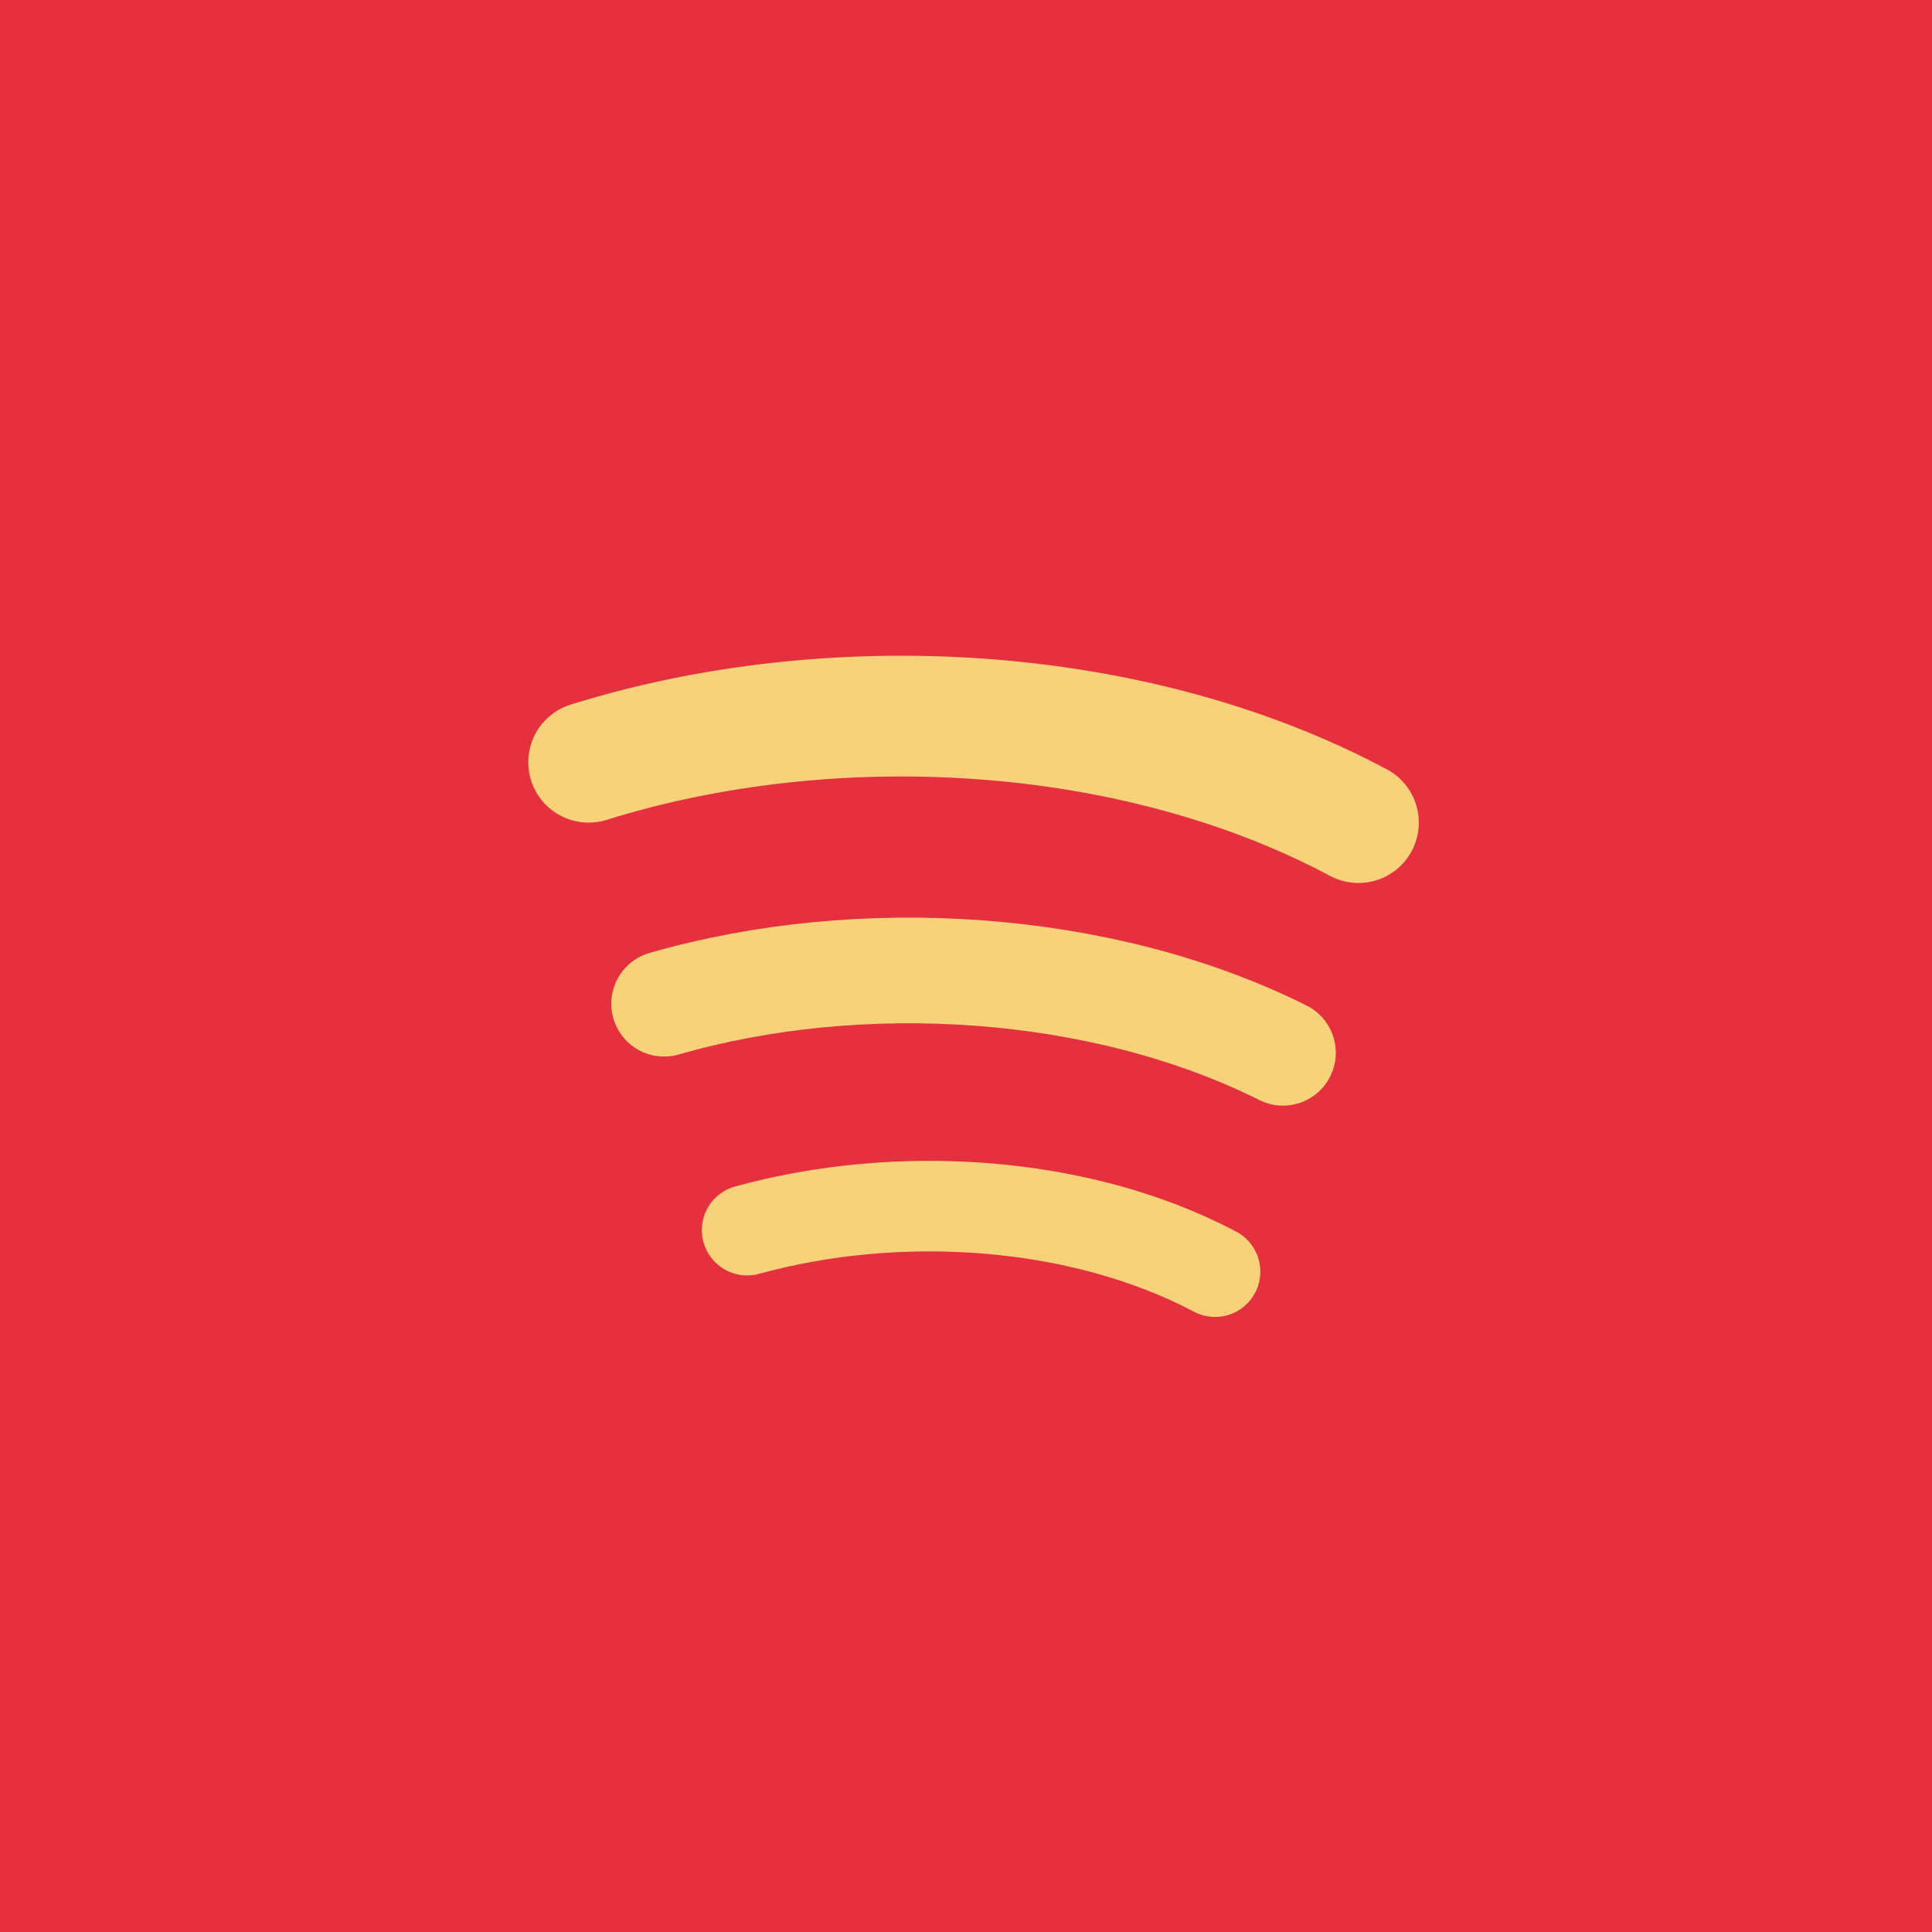
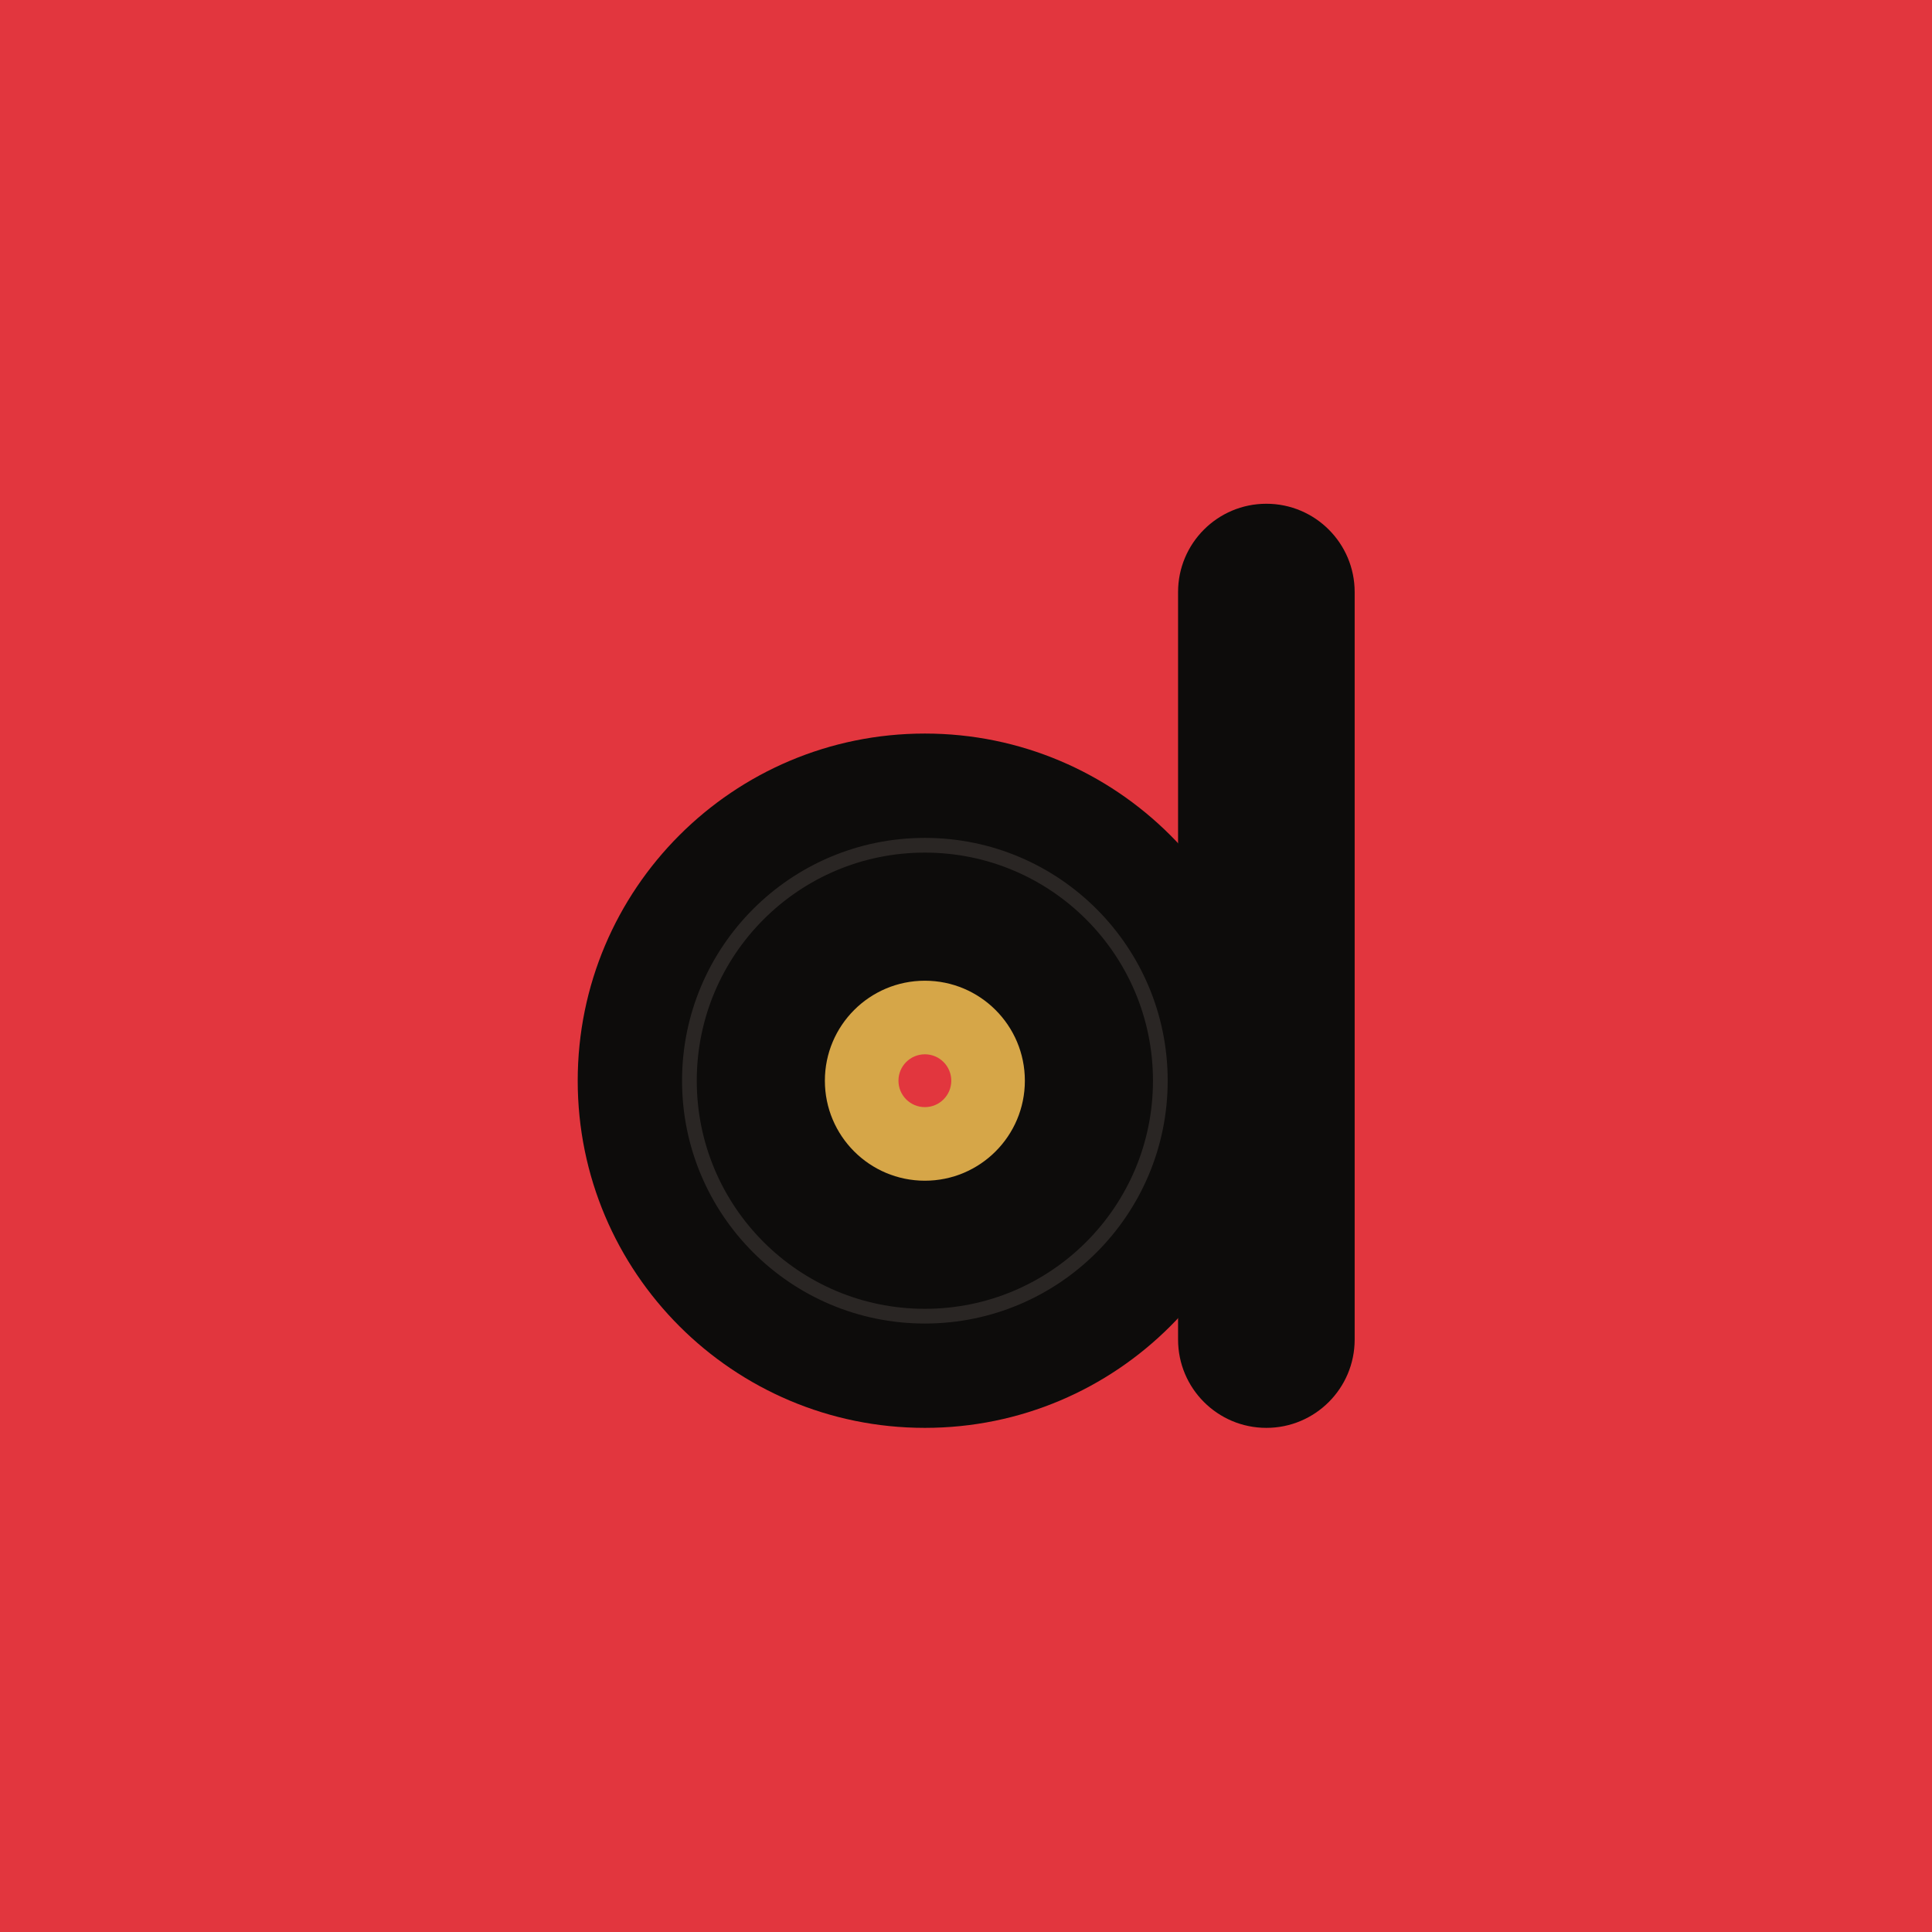
<svg xmlns="http://www.w3.org/2000/svg" viewBox="0 0 512 512">
-   <rect width="512" height="512" fill="#e5303f" />
-   <path d="M156 202c64-20 144-16 204 16" fill="none" stroke="#f7d27a" stroke-width="32" stroke-linecap="round" />
-   <path d="M176 266c52-15 116-11 164 13" fill="none" stroke="#f7d27a" stroke-width="28" stroke-linecap="round" />
-   <path d="M198 326c40-11 88-8 124 11" fill="none" stroke="#f7d27a" stroke-width="24" stroke-linecap="round" />
+   <rect width="512" height="512" fill="#e2363e" />
+   <rect x="312.2" y="133.5" width="46.8" height="244.9" rx="23.4" fill="#0d0c0b" />
+   <circle cx="245.1" cy="286.4" r="92" fill="#0d0c0b" />
+   <circle cx="245.1" cy="286.4" r="62.4" fill="none" stroke="#2a2624" stroke-width="3.9" />
+   <circle cx="245.1" cy="286.4" r="26.5" fill="#d6a648" />
+   <circle cx="245.1" cy="286.4" r="7" fill="#e2363e" />
</svg>
